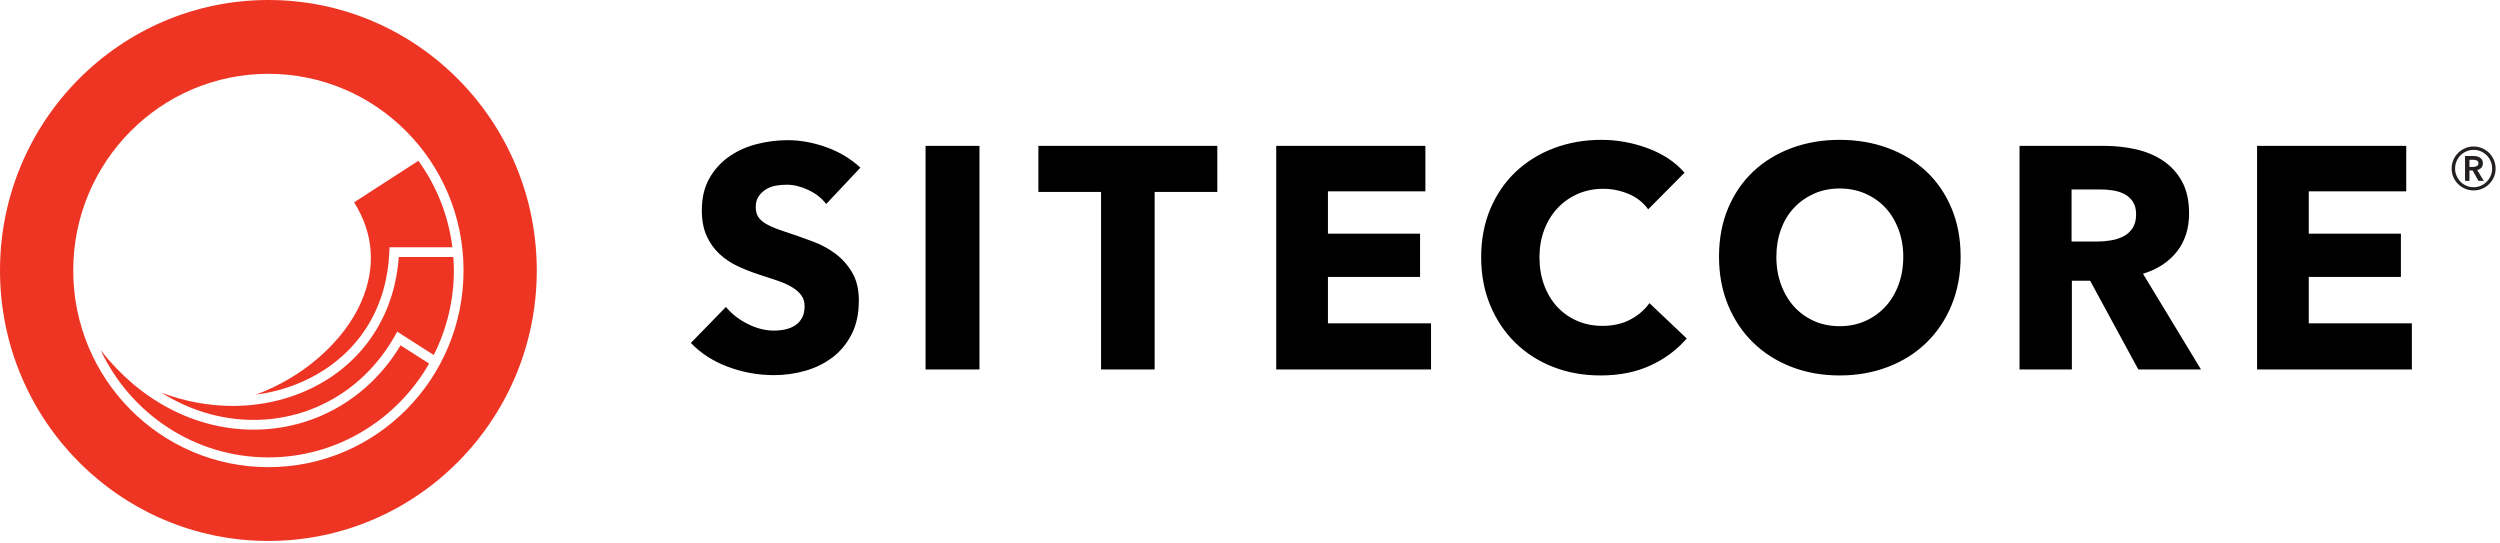
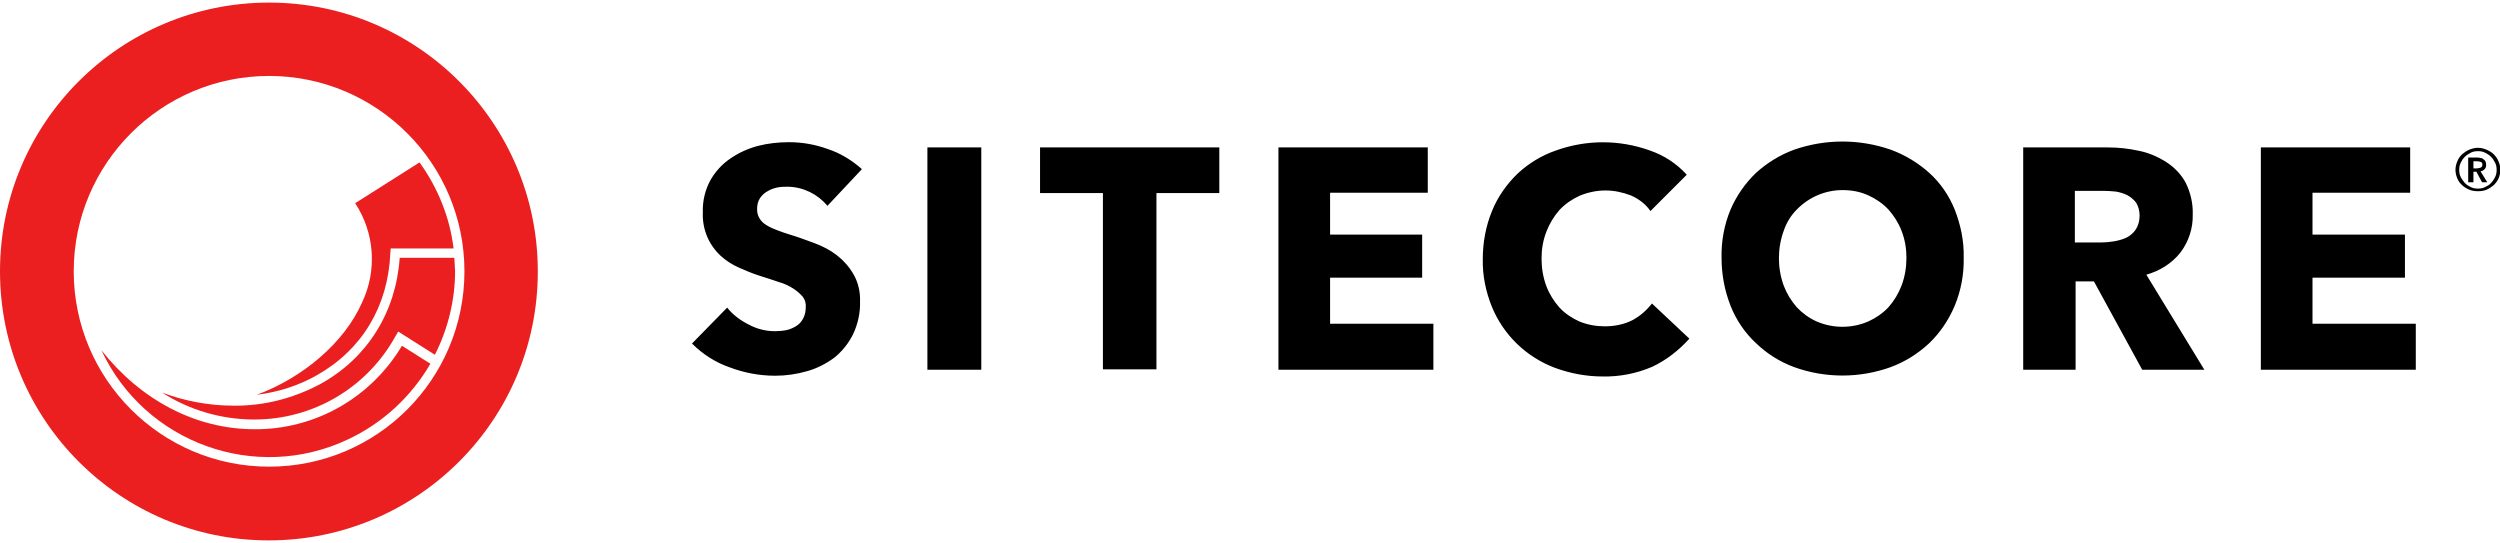
- <svg xmlns="http://www.w3.org/2000/svg" width="221px" height="48px" viewBox="0 0 221 48" version="1.1">
-   <g id="Symbols" stroke="none" stroke-width="1" fill="none" fill-rule="evenodd">
-     <g id="05.-Components-/-Header" transform="translate(-59, -59)">
-       <g id="01-Branding-/-Sitecore-Logo" transform="translate(59, 59)">
-         <g id="Group">
-           <path d="M76.059,14.82 C75.191,14.02 74.18,13.415 73.026,13.006 C71.872,12.596 70.74,12.391 69.633,12.391 C68.709,12.391 67.795,12.508 66.89,12.74 C65.985,12.973 65.173,13.34 64.452,13.843 C63.732,14.345 63.15,14.988 62.707,15.769 C62.264,16.551 62.042,17.491 62.042,18.589 C62.042,19.482 62.185,20.241 62.472,20.864 C62.758,21.488 63.136,22.018 63.607,22.455 C64.078,22.893 64.614,23.251 65.214,23.53 C65.814,23.809 66.428,24.051 67.056,24.256 C67.702,24.461 68.279,24.652 68.788,24.828 C69.295,25.006 69.72,25.201 70.062,25.415 C70.403,25.629 70.667,25.866 70.851,26.126 C71.036,26.388 71.128,26.704 71.128,27.076 C71.128,27.467 71.054,27.802 70.907,28.08 C70.759,28.36 70.56,28.583 70.311,28.751 C70.062,28.918 69.771,29.04 69.439,29.113 C69.106,29.188 68.764,29.225 68.414,29.225 C67.638,29.225 66.858,29.026 66.073,28.625 C65.287,28.225 64.655,27.727 64.175,27.132 L61.073,30.314 C61.94,31.226 63.03,31.929 64.341,32.422 C65.653,32.915 67.01,33.162 68.414,33.162 C69.373,33.162 70.307,33.031 71.211,32.771 C72.116,32.51 72.919,32.111 73.622,31.571 C74.323,31.031 74.882,30.347 75.298,29.519 C75.713,28.691 75.921,27.708 75.921,26.573 C75.921,25.587 75.727,24.763 75.339,24.103 C74.951,23.442 74.462,22.888 73.871,22.441 C73.28,21.995 72.624,21.636 71.904,21.367 C71.184,21.097 70.491,20.85 69.826,20.627 C69.364,20.478 68.949,20.334 68.58,20.194 C68.21,20.054 67.892,19.901 67.624,19.733 C67.356,19.566 67.153,19.37 67.014,19.147 C66.876,18.924 66.807,18.645 66.807,18.31 C66.807,17.919 66.894,17.598 67.07,17.347 C67.245,17.095 67.462,16.891 67.721,16.732 C67.979,16.574 68.27,16.467 68.594,16.411 C68.917,16.356 69.235,16.328 69.549,16.328 C70.159,16.328 70.791,16.481 71.447,16.788 C72.102,17.095 72.633,17.509 73.039,18.031 L76.059,14.82 Z M81.82,32.659 L86.585,32.659 L86.585,12.894 L81.82,12.894 L81.82,32.659 Z M107.611,16.969 L107.611,12.894 L91.793,12.894 L91.793,16.969 L97.334,16.969 L97.334,32.659 L102.071,32.659 L102.071,16.969 L107.611,16.969 Z M126.503,32.659 L126.503,28.583 L117.39,28.583 L117.39,24.48 L125.534,24.48 L125.534,20.655 L117.39,20.655 L117.39,16.914 L126.005,16.914 L126.005,12.894 L112.819,12.894 L112.819,32.659 L126.503,32.659 Z M149.108,29.923 L145.811,26.796 C145.386,27.392 144.823,27.876 144.121,28.248 C143.419,28.621 142.598,28.807 141.656,28.807 C140.843,28.807 140.095,28.658 139.412,28.36 C138.728,28.062 138.142,27.648 137.653,27.118 C137.163,26.587 136.78,25.95 136.504,25.205 C136.226,24.461 136.088,23.642 136.088,22.749 C136.088,21.874 136.226,21.069 136.504,20.334 C136.78,19.599 137.168,18.961 137.667,18.421 C138.165,17.882 138.761,17.458 139.454,17.151 C140.146,16.844 140.908,16.691 141.739,16.691 C142.496,16.691 143.235,16.84 143.955,17.137 C144.675,17.435 145.257,17.891 145.7,18.505 L148.913,15.267 C148.083,14.317 146.998,13.596 145.658,13.103 C144.32,12.61 142.958,12.363 141.572,12.363 C140.077,12.363 138.682,12.605 137.39,13.089 C136.097,13.573 134.97,14.267 134.01,15.169 C133.05,16.072 132.297,17.165 131.753,18.449 C131.208,19.733 130.935,21.167 130.935,22.749 C130.935,24.294 131.203,25.708 131.739,26.992 C132.274,28.276 133.013,29.379 133.955,30.3 C134.897,31.222 136.009,31.933 137.293,32.436 C138.576,32.938 139.975,33.19 141.49,33.19 C143.152,33.19 144.62,32.896 145.894,32.31 C147.168,31.724 148.239,30.928 149.108,29.923 L149.108,29.923 Z M172.516,18.408 C171.98,17.133 171.237,16.048 170.286,15.155 C169.334,14.262 168.203,13.573 166.892,13.089 C165.581,12.605 164.159,12.363 162.626,12.363 C161.093,12.363 159.676,12.605 158.374,13.089 C157.071,13.573 155.945,14.262 154.994,15.155 C154.043,16.048 153.299,17.133 152.764,18.408 C152.228,19.682 151.961,21.111 151.961,22.692 C151.961,24.256 152.228,25.685 152.764,26.978 C153.299,28.272 154.043,29.379 154.994,30.3 C155.945,31.222 157.071,31.933 158.374,32.436 C159.676,32.938 161.093,33.19 162.626,33.19 C164.159,33.19 165.581,32.938 166.892,32.436 C168.203,31.933 169.334,31.222 170.286,30.3 C171.237,29.379 171.98,28.272 172.516,26.978 C173.051,25.685 173.319,24.256 173.319,22.692 C173.319,21.111 173.051,19.682 172.516,18.408 L172.516,18.408 Z M167.834,25.164 C167.557,25.917 167.169,26.564 166.671,27.104 C166.172,27.644 165.581,28.067 164.898,28.374 C164.214,28.681 163.457,28.835 162.626,28.835 C161.795,28.835 161.038,28.681 160.355,28.374 C159.672,28.067 159.085,27.644 158.596,27.104 C158.106,26.564 157.723,25.917 157.446,25.164 C157.168,24.409 157.03,23.586 157.03,22.692 C157.03,21.837 157.164,21.036 157.432,20.292 C157.7,19.548 158.083,18.91 158.582,18.38 C159.08,17.849 159.672,17.43 160.355,17.123 C161.038,16.816 161.795,16.663 162.626,16.663 C163.457,16.663 164.219,16.816 164.912,17.123 C165.604,17.43 166.195,17.849 166.684,18.38 C167.173,18.91 167.557,19.548 167.834,20.292 C168.111,21.036 168.25,21.837 168.25,22.692 C168.25,23.586 168.111,24.409 167.834,25.164 L167.834,25.164 Z M194.566,32.659 L189.441,24.2 C190.716,23.809 191.713,23.158 192.433,22.246 C193.153,21.335 193.514,20.208 193.514,18.868 C193.514,17.733 193.301,16.784 192.876,16.02 C192.451,15.257 191.884,14.643 191.173,14.178 C190.461,13.713 189.658,13.382 188.762,13.187 C187.867,12.991 186.948,12.894 186.006,12.894 L178.527,12.894 L178.527,32.659 L183.153,32.659 L183.153,24.815 L184.768,24.815 L189.026,32.659 L194.566,32.659 Z M188.512,20.18 C188.298,20.497 188.025,20.738 187.69,20.906 C187.356,21.073 186.985,21.19 186.577,21.255 C186.169,21.32 185.769,21.353 185.38,21.353 L183.126,21.353 L183.126,16.746 L185.659,16.746 C186.011,16.746 186.377,16.774 186.758,16.83 C187.138,16.886 187.482,16.993 187.788,17.151 C188.094,17.309 188.345,17.533 188.54,17.821 C188.734,18.11 188.832,18.487 188.832,18.952 C188.832,19.454 188.724,19.864 188.512,20.18 L188.512,20.18 Z M213.209,32.659 L213.209,28.583 L204.095,28.583 L204.095,24.48 L212.239,24.48 L212.239,20.655 L204.095,20.655 L204.095,16.914 L212.711,16.914 L212.711,12.894 L199.525,12.894 L199.525,32.659 L213.209,32.659 Z" id="Fill-1" fill="#000000" />
-           <path d="M22.614,34.884 C24.471,34.642 26.264,34.075 27.889,33.163 C31.903,30.913 34.221,27.044 34.418,22.269 L34.435,21.856 L39.99,21.856 C39.64,19.024 38.575,16.414 36.985,14.211 L31.302,17.887 C33.031,20.618 33.254,23.645 31.941,26.669 C30.386,30.251 26.721,33.39 22.614,34.884" id="Fill-3" fill="#EE3524" />
-           <path d="M40.074,22.718 L35.25,22.718 C34.925,27.549 32.41,31.615 28.305,33.917 C25.962,35.23 23.295,35.884 20.572,35.884 C18.462,35.884 16.319,35.49 14.265,34.709 C16.733,36.261 19.507,37.11 22.381,37.119 L22.425,37.119 C27.614,37.119 32.272,34.352 34.892,29.712 L35.114,29.32 L38.342,31.382 C39.477,29.136 40.121,26.599 40.121,23.911 C40.121,23.509 40.102,23.112 40.074,22.718" id="Fill-5" fill="#EE3524" />
-           <path d="M22.425,37.981 L22.379,37.981 C17.208,37.965 12.351,35.386 8.894,30.945 C11.521,36.547 17.18,40.434 23.726,40.434 C29.794,40.434 35.098,37.092 37.933,32.141 L35.409,30.529 C32.597,35.206 27.778,37.981 22.425,37.981" id="Fill-7" fill="#EE3524" />
-           <path d="M23.726,0 C10.622,0 -1.42108547e-14,10.705 -1.42108547e-14,23.91 C-1.42108547e-14,37.116 10.622,47.82 23.726,47.82 C36.829,47.82 47.451,37.116 47.451,23.91 C47.451,10.705 36.829,0 23.726,0 M23.726,41.296 C14.198,41.296 6.474,33.512 6.474,23.91 C6.474,14.309 14.198,6.525 23.726,6.525 C33.253,6.525 40.977,14.309 40.977,23.91 C40.977,33.512 33.253,41.296 23.726,41.296" id="Fill-9" fill="#EE3524" />
-           <path d="M216.877,15.656 C216.98,15.891 217.119,16.096 217.295,16.27 C217.471,16.445 217.677,16.582 217.913,16.683 C218.149,16.783 218.4,16.833 218.668,16.833 C218.935,16.833 219.187,16.783 219.422,16.683 C219.658,16.582 219.864,16.445 220.041,16.27 C220.216,16.096 220.356,15.891 220.459,15.656 C220.56,15.421 220.612,15.169 220.612,14.9 C220.612,14.631 220.56,14.377 220.459,14.14 C220.356,13.902 220.216,13.696 220.041,13.521 C219.864,13.346 219.658,13.208 219.422,13.104 C219.187,13.001 218.935,12.95 218.668,12.95 C218.4,12.95 218.149,13.001 217.913,13.104 C217.677,13.208 217.471,13.346 217.295,13.521 C217.119,13.696 216.98,13.902 216.877,14.14 C216.775,14.377 216.724,14.631 216.724,14.9 C216.724,15.169 216.775,15.421 216.877,15.656 L216.877,15.656 Z M217.159,14.255 C217.244,14.055 217.361,13.88 217.508,13.732 C217.656,13.582 217.829,13.465 218.028,13.379 C218.227,13.293 218.44,13.25 218.668,13.25 C218.895,13.25 219.108,13.293 219.307,13.379 C219.506,13.465 219.68,13.582 219.827,13.732 C219.975,13.88 220.091,14.055 220.177,14.255 C220.262,14.456 220.304,14.671 220.304,14.9 C220.304,15.123 220.262,15.335 220.177,15.536 C220.091,15.736 219.975,15.912 219.827,16.064 C219.68,16.216 219.506,16.335 219.307,16.421 C219.108,16.507 218.895,16.55 218.668,16.55 C218.44,16.55 218.227,16.507 218.028,16.421 C217.829,16.335 217.656,16.216 217.508,16.064 C217.361,15.912 217.244,15.736 217.159,15.536 C217.073,15.335 217.03,15.123 217.03,14.9 C217.03,14.671 217.073,14.456 217.159,14.255 L217.159,14.255 Z M217.909,15.991 L218.301,15.991 L218.301,15.072 L218.582,15.072 L219.094,15.991 L219.571,15.991 L218.983,15.029 C219.136,14.995 219.259,14.927 219.35,14.827 C219.441,14.727 219.487,14.597 219.487,14.436 C219.487,14.316 219.463,14.216 219.418,14.135 C219.372,14.055 219.311,13.989 219.234,13.938 C219.158,13.886 219.071,13.849 218.974,13.826 C218.877,13.803 218.778,13.792 218.676,13.792 L217.909,13.792 L217.909,15.991 Z M218.301,14.754 L218.301,14.127 L218.659,14.127 C218.761,14.127 218.859,14.147 218.953,14.187 C219.047,14.227 219.094,14.307 219.094,14.427 C219.094,14.559 219.043,14.647 218.94,14.689 C218.838,14.732 218.73,14.754 218.616,14.754 L218.301,14.754 Z" id="Fill-11" fill="#231F20" />
-         </g>
-       </g>
-     </g>
-   </g>
+ <svg xmlns="http://www.w3.org/2000/svg" width="221px" height="48px" version="1.1" id="Layer_1" x="0px" y="0px" viewBox="0 0 668 143.7" style="enable-background:new 0 0 668 143.7;" xml:space="preserve">
+   <style type="text/css">
+ 	.st0{fill:#EB1F1F;}
+ </style>
+   <path d="M645.5,98.1V85.8h-27.6V73.5h24.7V62h-24.7V50.8H644V38.7h-39.9v59.4C604.1,98.1,645.5,98.1,645.5,98.1z M570.7,60.6  c-0.6,0.9-1.5,1.7-2.5,2.2c-1.1,0.5-2.2,0.8-3.4,1s-2.4,0.3-3.6,0.3h-6.8V50.3h7.7c1.1,0,2.2,0.1,3.3,0.2c1.1,0.2,2.1,0.5,3.1,1  c0.9,0.5,1.7,1.2,2.3,2c0.6,1,0.9,2.2,0.9,3.4C571.7,58.2,571.4,59.5,570.7,60.6 M589,98.1l-15.5-25.4c3.6-1,6.8-3,9.1-5.9  c2.2-2.9,3.4-6.5,3.3-10.2c0.1-2.9-0.6-5.9-1.9-8.5c-1.2-2.2-3-4.1-5.2-5.5s-4.7-2.5-7.3-3c-2.7-0.6-5.5-0.9-8.3-0.9h-22.6v59.4h14  V74.5h4.9l12.9,23.6H589z M508.1,75.6c-0.8,2.1-2,4.1-3.5,5.8c-1.5,1.6-3.4,2.9-5.4,3.8c-4.4,1.9-9.4,1.9-13.8,0  c-2-0.9-3.8-2.2-5.3-3.8c-1.5-1.7-2.7-3.7-3.5-5.8c-1.7-4.7-1.7-9.9,0-14.6c0.7-2.1,1.9-4.1,3.5-5.7c3.2-3.3,7.6-5.2,12.2-5.2  c2.4,0,4.7,0.4,6.9,1.4c2,0.9,3.9,2.2,5.4,3.8c1.5,1.7,2.7,3.6,3.5,5.7c0.9,2.3,1.3,4.7,1.3,7.2C509.4,70.7,509,73.2,508.1,75.6   M522.3,55.3c-1.5-3.7-3.8-7.1-6.8-9.8s-6.5-4.8-10.3-6.2c-8.4-2.9-17.4-2.9-25.8,0c-3.8,1.4-7.2,3.5-10.2,6.2  c-2.9,2.8-5.2,6.1-6.8,9.8c-1.7,4.1-2.5,8.5-2.4,12.9c0,4.4,0.8,8.7,2.4,12.8c1.5,3.8,3.8,7.2,6.8,10c2.9,2.8,6.4,5,10.2,6.4  c8.3,3,17.5,3,25.8,0c3.8-1.4,7.3-3.6,10.3-6.4c2.9-2.8,5.2-6.2,6.8-10c1.7-4.1,2.5-8.5,2.4-12.9C524.8,63.7,523.9,59.4,522.3,55.3   M451.4,89.8l-10-9.4c-1.4,1.8-3.1,3.3-5.1,4.4c-2.3,1.2-4.9,1.7-7.5,1.7c-2.3,0-4.6-0.4-6.8-1.3c-2-0.9-3.8-2.1-5.3-3.7  c-1.5-1.7-2.7-3.6-3.5-5.7c-0.9-2.4-1.3-4.9-1.3-7.4s0.4-4.9,1.3-7.2c0.8-2.1,2-4.1,3.5-5.8c1.5-1.6,3.4-2.9,5.4-3.8  c2.2-0.9,4.5-1.4,6.9-1.4c2.3,0,4.6,0.5,6.7,1.3c2.1,0.9,4,2.3,5.3,4.2l9.7-9.7c-2.7-3-6.1-5.2-9.9-6.5c-8.1-2.9-16.9-2.9-25,0  c-3.8,1.3-7.3,3.4-10.3,6.2c-2.9,2.8-5.3,6.2-6.8,9.9c-1.7,4.1-2.5,8.5-2.5,12.9c-0.1,4.4,0.8,8.7,2.4,12.7  c3.1,7.6,9.2,13.5,16.9,16.4c4.1,1.5,8.4,2.3,12.7,2.3c4.6,0.1,9.1-0.8,13.3-2.6C445.3,95.5,448.6,92.9,451.4,89.8 M383,98.1V85.8  h-27.6V73.5H380V62h-24.6V50.8h26.1V38.7h-39.9v59.4L383,98.1z M325.8,50.9V38.7h-47.9v12.2h16.8V98H309V50.9H325.8z M262.2,38.7  h-14.4v59.4h14.4V38.7z M230.3,44.5c-2.7-2.4-5.8-4.3-9.2-5.4c-3.3-1.2-6.8-1.8-10.3-1.8c-2.8,0-5.6,0.3-8.3,1  c-2.6,0.7-5.1,1.8-7.4,3.4c-2.2,1.5-4,3.5-5.3,5.8c-1.4,2.6-2.1,5.5-2,8.5c-0.2,4.4,1.5,8.6,4.7,11.6c1.4,1.3,3.1,2.4,4.9,3.2  c1.8,0.8,3.7,1.6,5.6,2.2c2,0.6,3.7,1.2,5.2,1.7c1.4,0.4,2.7,1,3.9,1.8c0.9,0.6,1.7,1.3,2.4,2.1c0.6,0.8,0.9,1.8,0.8,2.8  c0,1-0.2,2.1-0.7,3c-0.4,0.8-1,1.5-1.8,2s-1.7,0.9-2.6,1.1c-1,0.2-2.1,0.3-3.1,0.3c-2.5,0-4.9-0.6-7.1-1.8c-2.2-1.1-4.2-2.6-5.7-4.5  l-9.4,9.6c2.8,2.8,6.2,5,9.9,6.3c3.9,1.5,8.1,2.3,12.3,2.3c2.9,0,5.7-0.4,8.5-1.2c2.6-0.7,5.1-2,7.3-3.6c2.1-1.7,3.8-3.8,5-6.2  c1.3-2.7,2-5.8,1.9-8.8c0.1-2.6-0.5-5.2-1.8-7.4c-1.1-1.9-2.6-3.6-4.4-5c-1.8-1.4-3.8-2.4-5.9-3.2c-2.2-0.8-4.3-1.6-6.3-2.2  c-1.4-0.4-2.7-0.9-3.8-1.3c-1-0.4-2-0.8-2.9-1.4c-1.5-0.9-2.5-2.5-2.4-4.3c0-1,0.2-2,0.8-2.9c0.5-0.7,1.2-1.4,2-1.8  c0.8-0.5,1.7-0.8,2.6-1c1-0.2,1.9-0.2,2.9-0.2c4.1,0.1,7.9,2,10.5,5.1L230.3,44.5z" />
+   <path class="st0" d="M68.6,104.8c5.6-0.7,11.1-2.4,16-5.2c12.1-6.8,19.1-18.4,19.7-32.7l0.1-1.2h16.8c-1-8.3-4.2-16.2-9.1-23  L94.9,53.6c5.2,7.9,5.9,17.9,1.9,26.4C92.1,90.8,81,100.2,68.6,104.8" />
+   <path class="st0" d="M121.4,68.2h-14.6c-1,14.5-8.6,26.7-21,33.6c-7.2,3.9-15.2,6-23.4,5.9c-6.5,0-13-1.2-19.1-3.5  c7.3,4.7,15.9,7.2,24.6,7.2H68c15.7,0,30.1-8.5,37.7-22.3l0.7-1.2l9.8,6.2c3.5-6.9,5.4-14.6,5.4-22.4  C121.5,70.6,121.5,69.4,121.4,68.2" />
+   <path class="st0" d="M68,114L68,114c-15.7,0-30.4-7.8-40.9-21.1c11.6,24.8,41.2,35.5,65.9,23.8c9.2-4.3,16.9-11.4,22-20.2l-7.6-4.8  C99.1,105.6,84.2,114.1,68,114" />
+   <path class="st0" d="M71.9,124c-28.8,0-52.2-23.4-52.2-52.2s23.4-52.2,52.2-52.2s52.2,23.4,52.2,52.2l0,0l0,0  C124.1,100.6,100.8,124,71.9,124C72,124,72,124,71.9,124L71.9,124L71.9,124 M71.9,0C32.2,0,0,32.1,0,71.8s32.1,71.9,71.8,71.9  s71.9-32.1,71.9-71.8v-0.1C143.7,32.2,111.6,0,71.9,0L71.9,0L71.9,0" />
+   <path d="M660.9,44.3v-1.9h1.1c0.3,0,0.6,0.1,0.9,0.2c0.3,0.1,0.4,0.4,0.4,0.7c0,0.4-0.2,0.7-0.5,0.8c-0.3,0.1-0.6,0.2-1,0.2H660.9z   M659.7,48h1.2v-2.8h0.8l1.5,2.8h1.4l-1.8-2.9c0.5-0.1,0.8-0.3,1.1-0.6c0.3-0.3,0.4-0.7,0.4-1.2c0-0.4-0.1-0.7-0.2-0.9  c-0.1-0.2-0.3-0.4-0.6-0.6c-0.2-0.2-0.5-0.3-0.8-0.3c-0.3-0.1-0.6-0.1-0.9-0.1h-2.3V48z M657.5,42.8c0.3-0.6,0.6-1.1,1.1-1.6  c0.4-0.4,1-0.8,1.6-1.1c0.6-0.3,1.2-0.4,1.9-0.4c0.7,0,1.3,0.1,1.9,0.4c0.6,0.3,1.1,0.6,1.6,1.1c0.4,0.4,0.8,1,1.1,1.6  c0.3,0.6,0.4,1.2,0.4,1.9c0,0.7-0.1,1.3-0.4,1.9c-0.3,0.6-0.6,1.1-1.1,1.6c-0.4,0.5-1,0.8-1.6,1.1c-0.6,0.3-1.2,0.4-1.9,0.4  c-0.7,0-1.3-0.1-1.9-0.4c-0.6-0.3-1.1-0.6-1.6-1.1c-0.4-0.5-0.8-1-1.1-1.6c-0.3-0.6-0.4-1.2-0.4-1.9C657.1,44,657.2,43.4,657.5,42.8   M656.6,47c0.3,0.7,0.7,1.3,1.3,1.8c0.5,0.5,1.2,0.9,1.9,1.2c0.7,0.3,1.5,0.4,2.3,0.4s1.6-0.1,2.3-0.4c0.7-0.3,1.3-0.7,1.9-1.2  c0.5-0.5,1-1.1,1.3-1.8c0.3-0.7,0.5-1.5,0.5-2.3s-0.2-1.6-0.5-2.3c-0.3-0.7-0.7-1.3-1.3-1.9c-0.5-0.5-1.2-0.9-1.9-1.2  c-0.7-0.3-1.5-0.5-2.3-0.5s-1.6,0.2-2.3,0.5c-0.7,0.3-1.3,0.7-1.9,1.2c-0.5,0.5-1,1.1-1.3,1.9c-0.3,0.7-0.5,1.5-0.5,2.3  S656.3,46.3,656.6,47" />
</svg>
